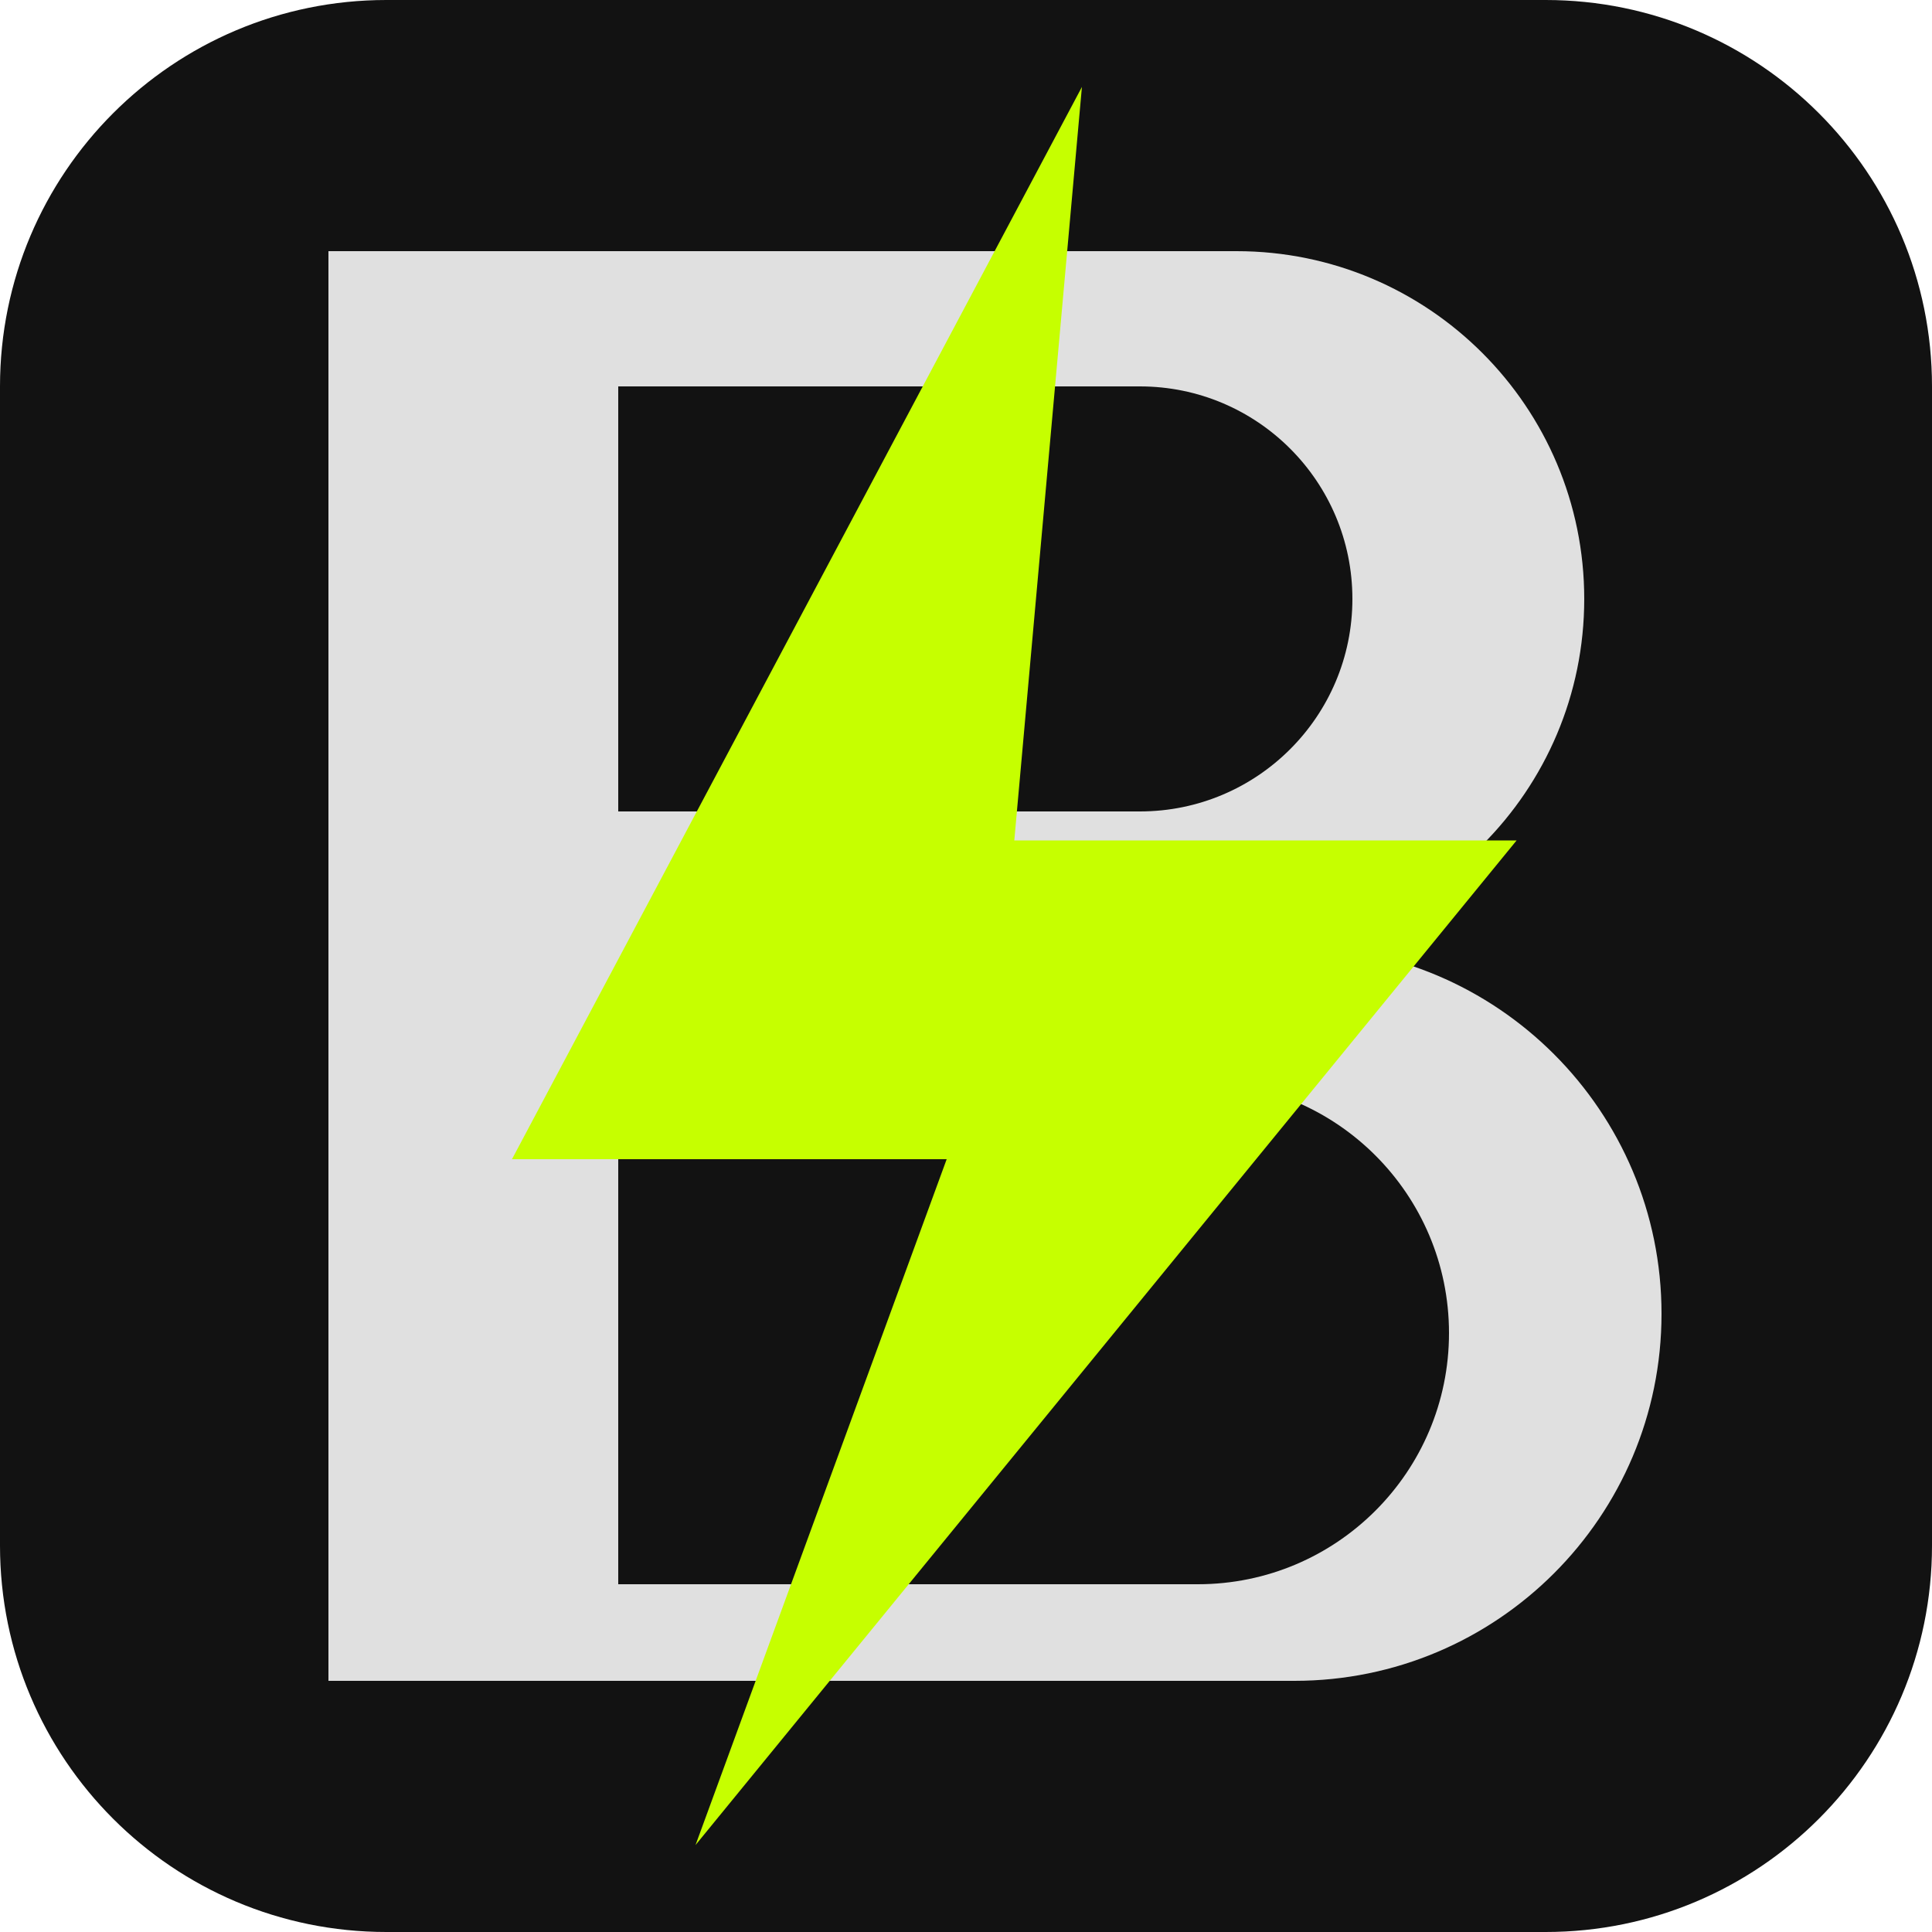
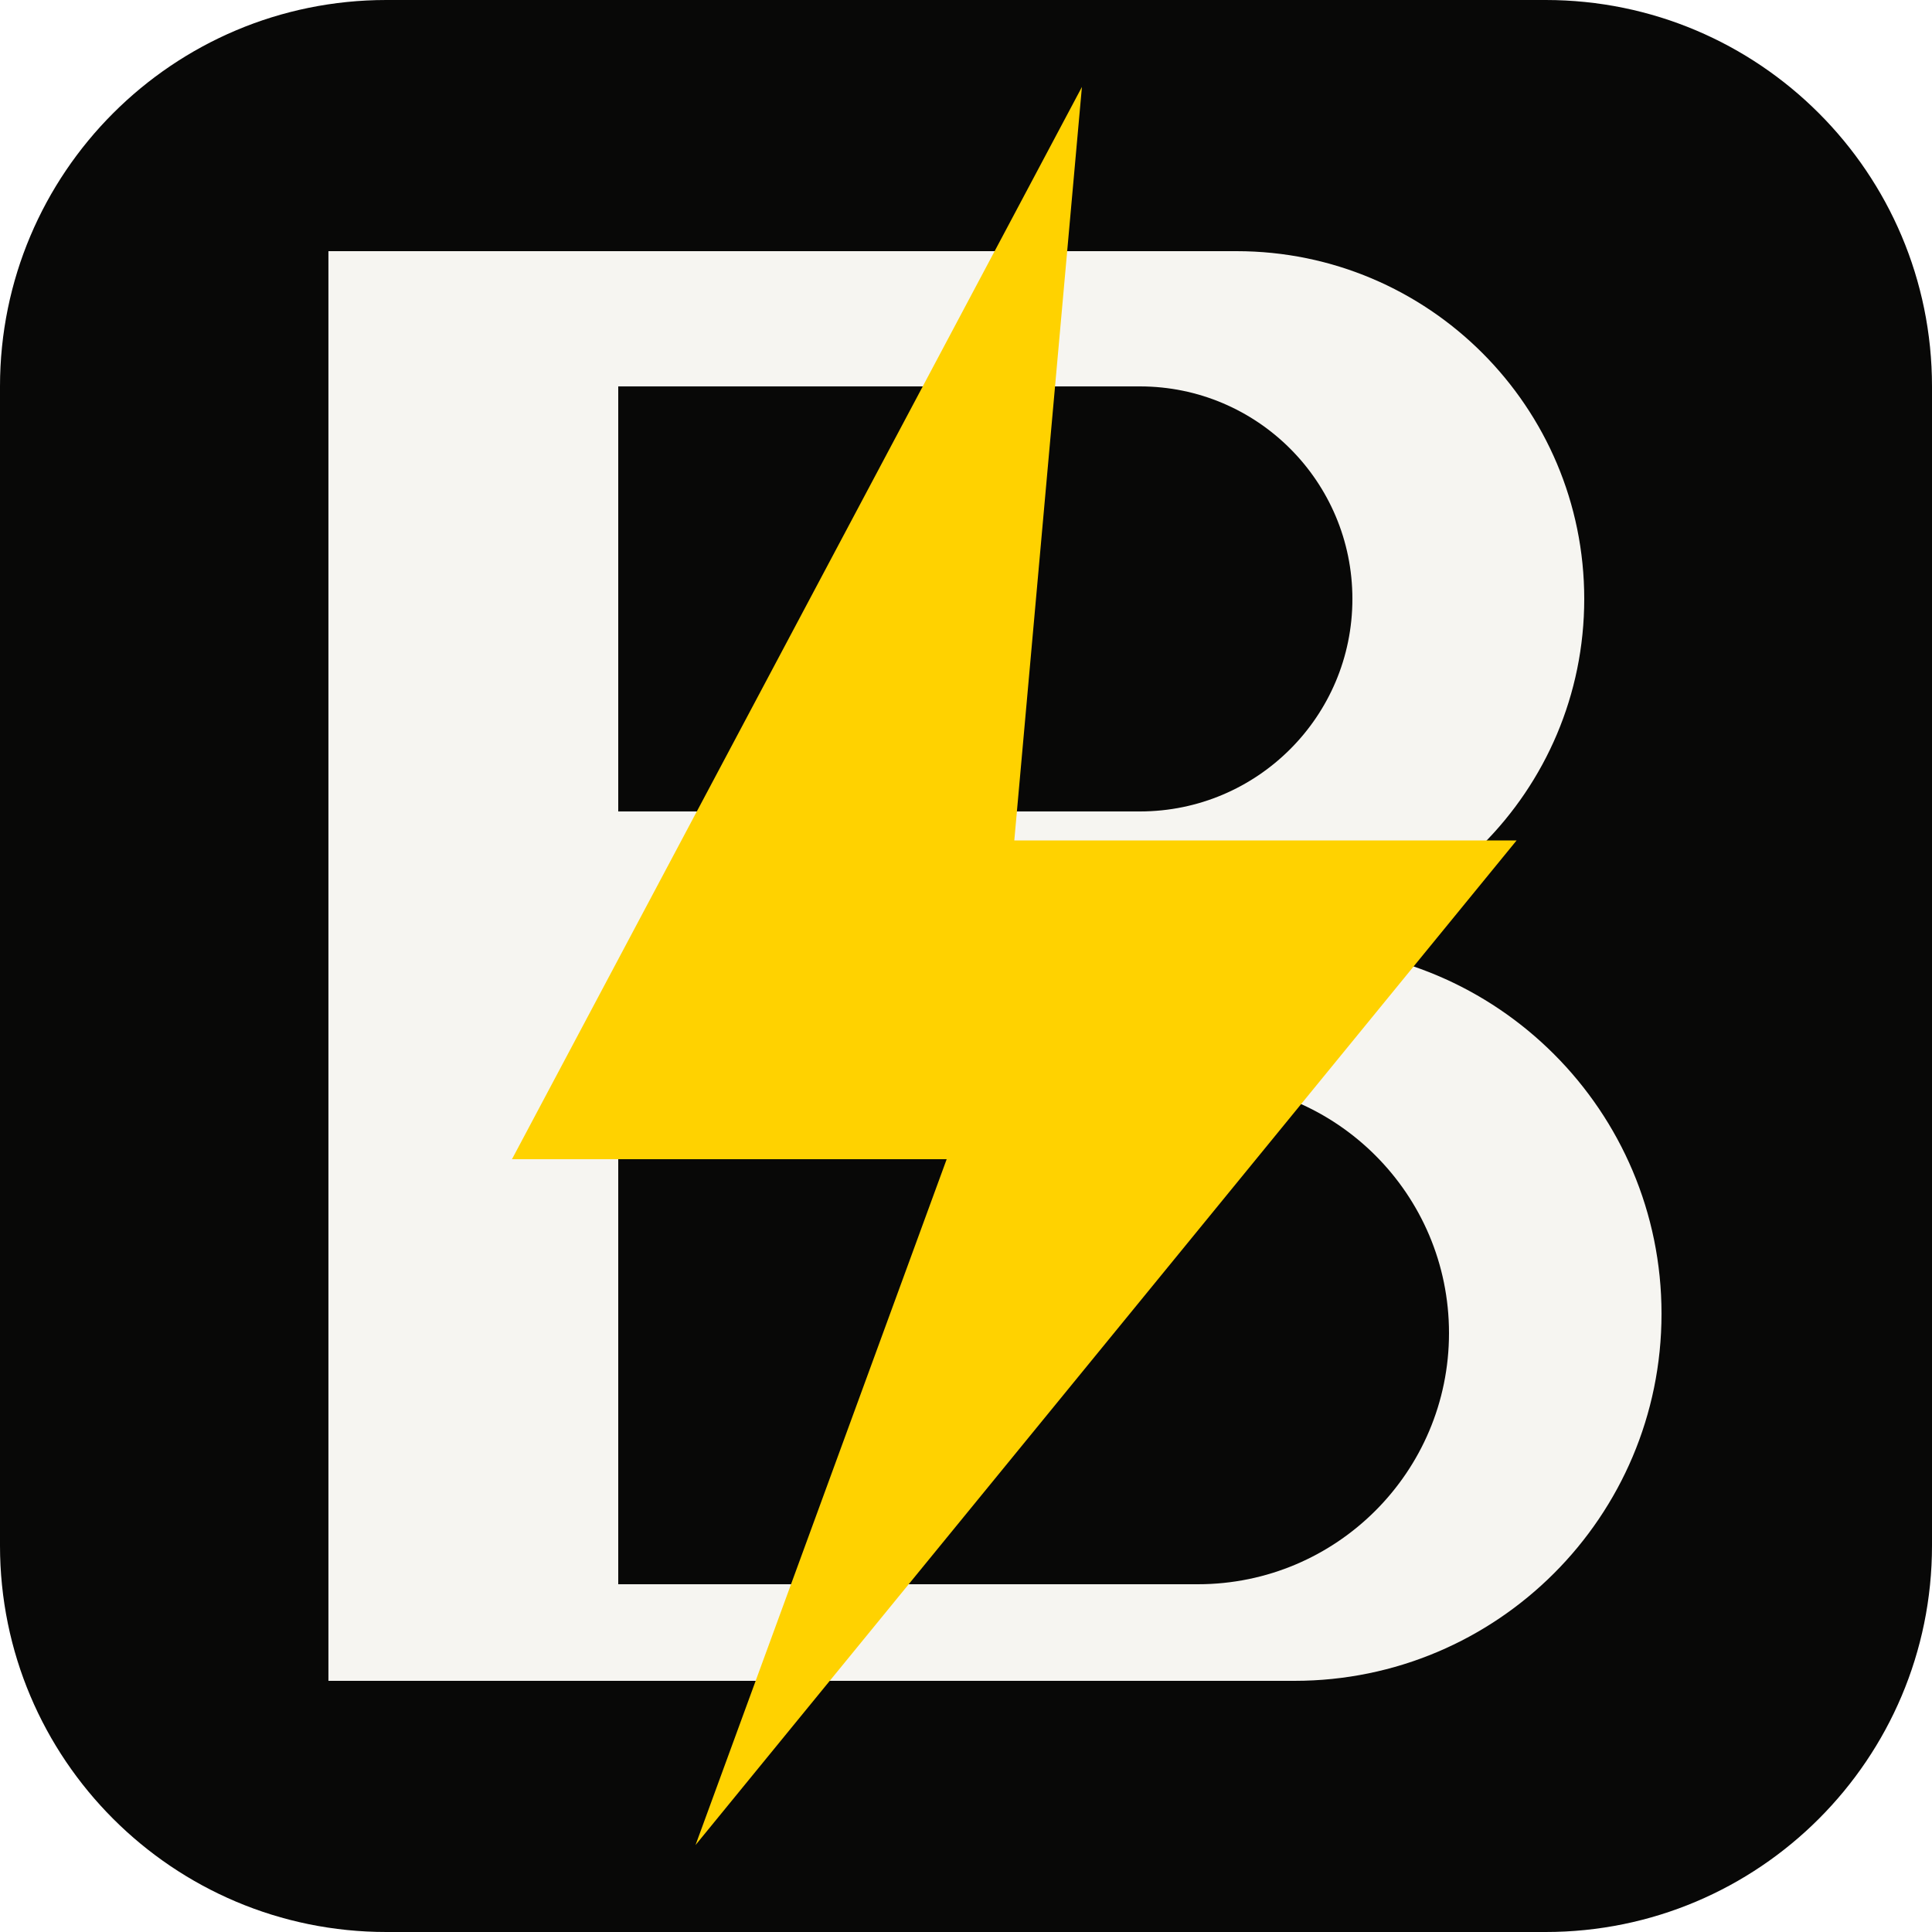
<svg xmlns="http://www.w3.org/2000/svg" viewBox="0 0 200 200">
-   <rect width="200" height="200" rx="40" fill="#121212" />
-   <path fill-rule="evenodd" fill="#E0E0E0" d="     M34,26 L128,26 A36,36 0 0 1 128,98 L134,98 A38,38 0 0 1 134,174 L34,174 Z     M64,40 L118,40 A22,22 0 0 1 118,84 L64,84 Z     M64,112 L124,112 A26,26 0 0 1 124,164 L64,164 Z   " />
-   <path fill="#C6FF00" d="M112,9 L53,120 L98,120 L72,191 L157,87 L105,87 Z" />
+   <rect width="200" height="200" rx="40" fill="#080807" />
+   <path fill-rule="evenodd" fill="#F6F5F1" d="     M34,26 L128,26 A36,36 0 0 1 128,98 L134,98 A38,38 0 0 1 134,174 L34,174 Z     M64,40 L118,40 A22,22 0 0 1 118,84 L64,84 Z     M64,112 L124,112 A26,26 0 0 1 124,164 L64,164 Z   " />
+   <path fill="#FFD200" d="M112,9 L53,120 L98,120 L72,191 L157,87 L105,87 Z" />
</svg>
